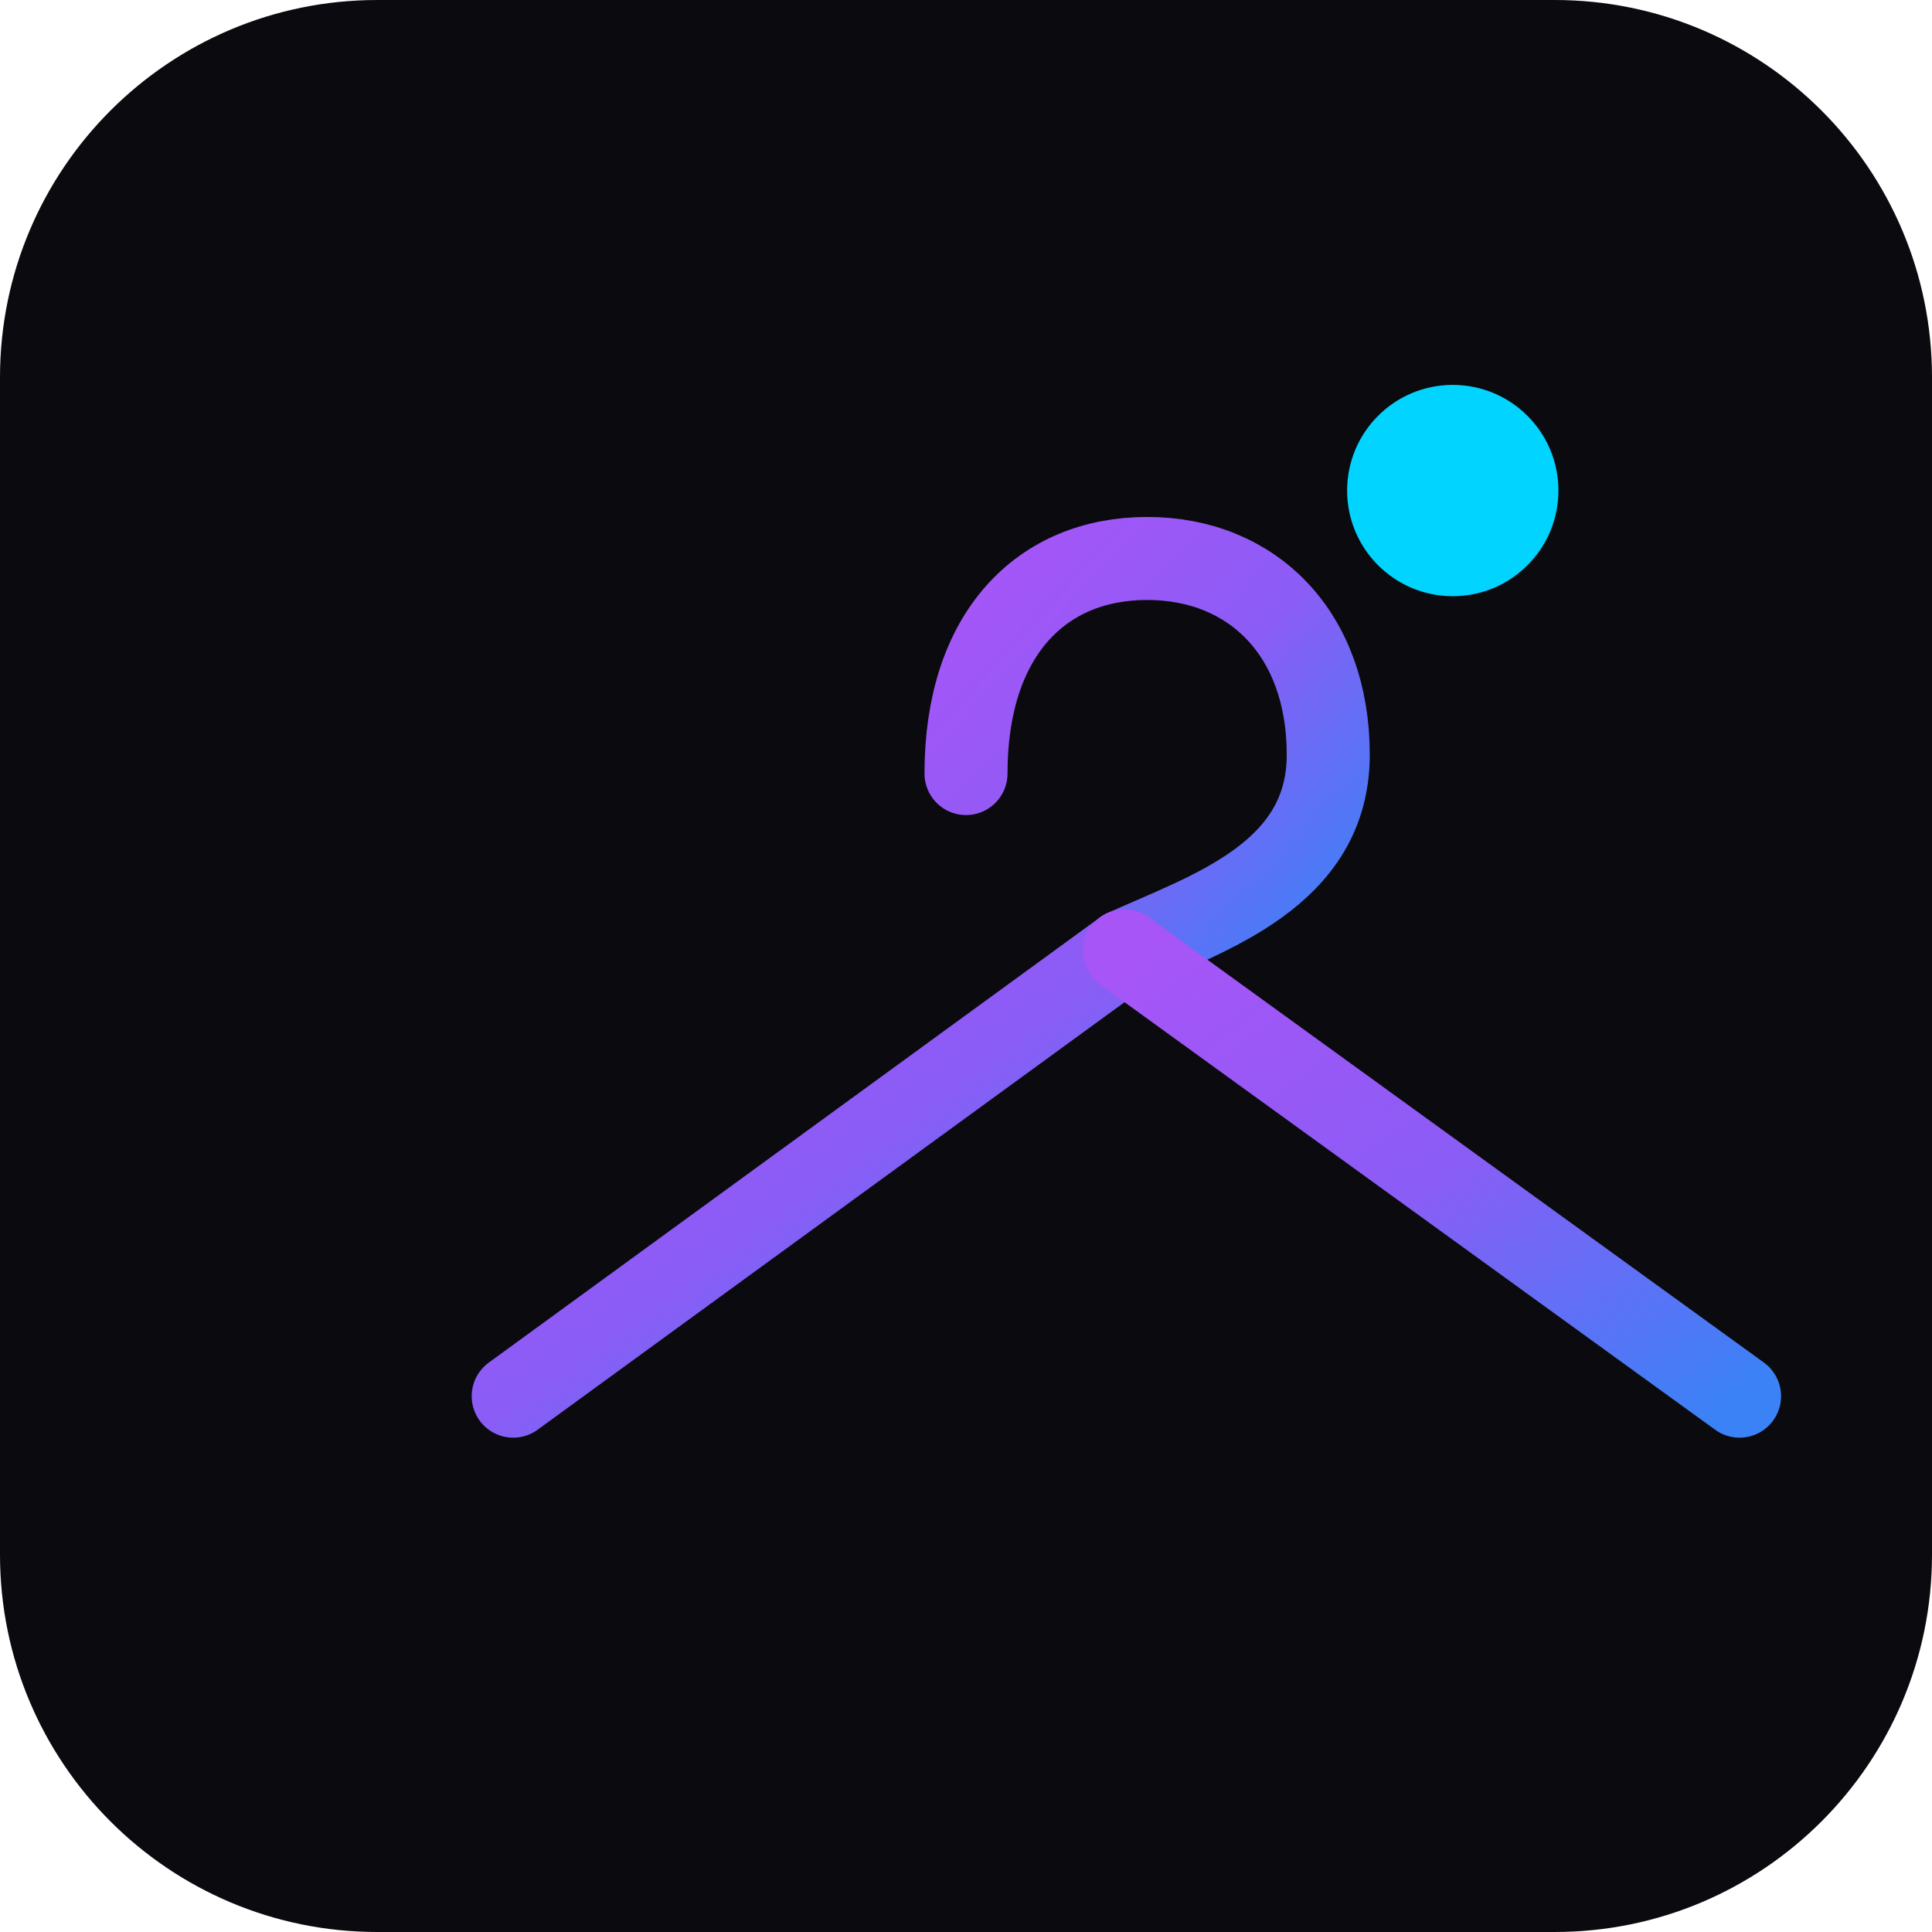
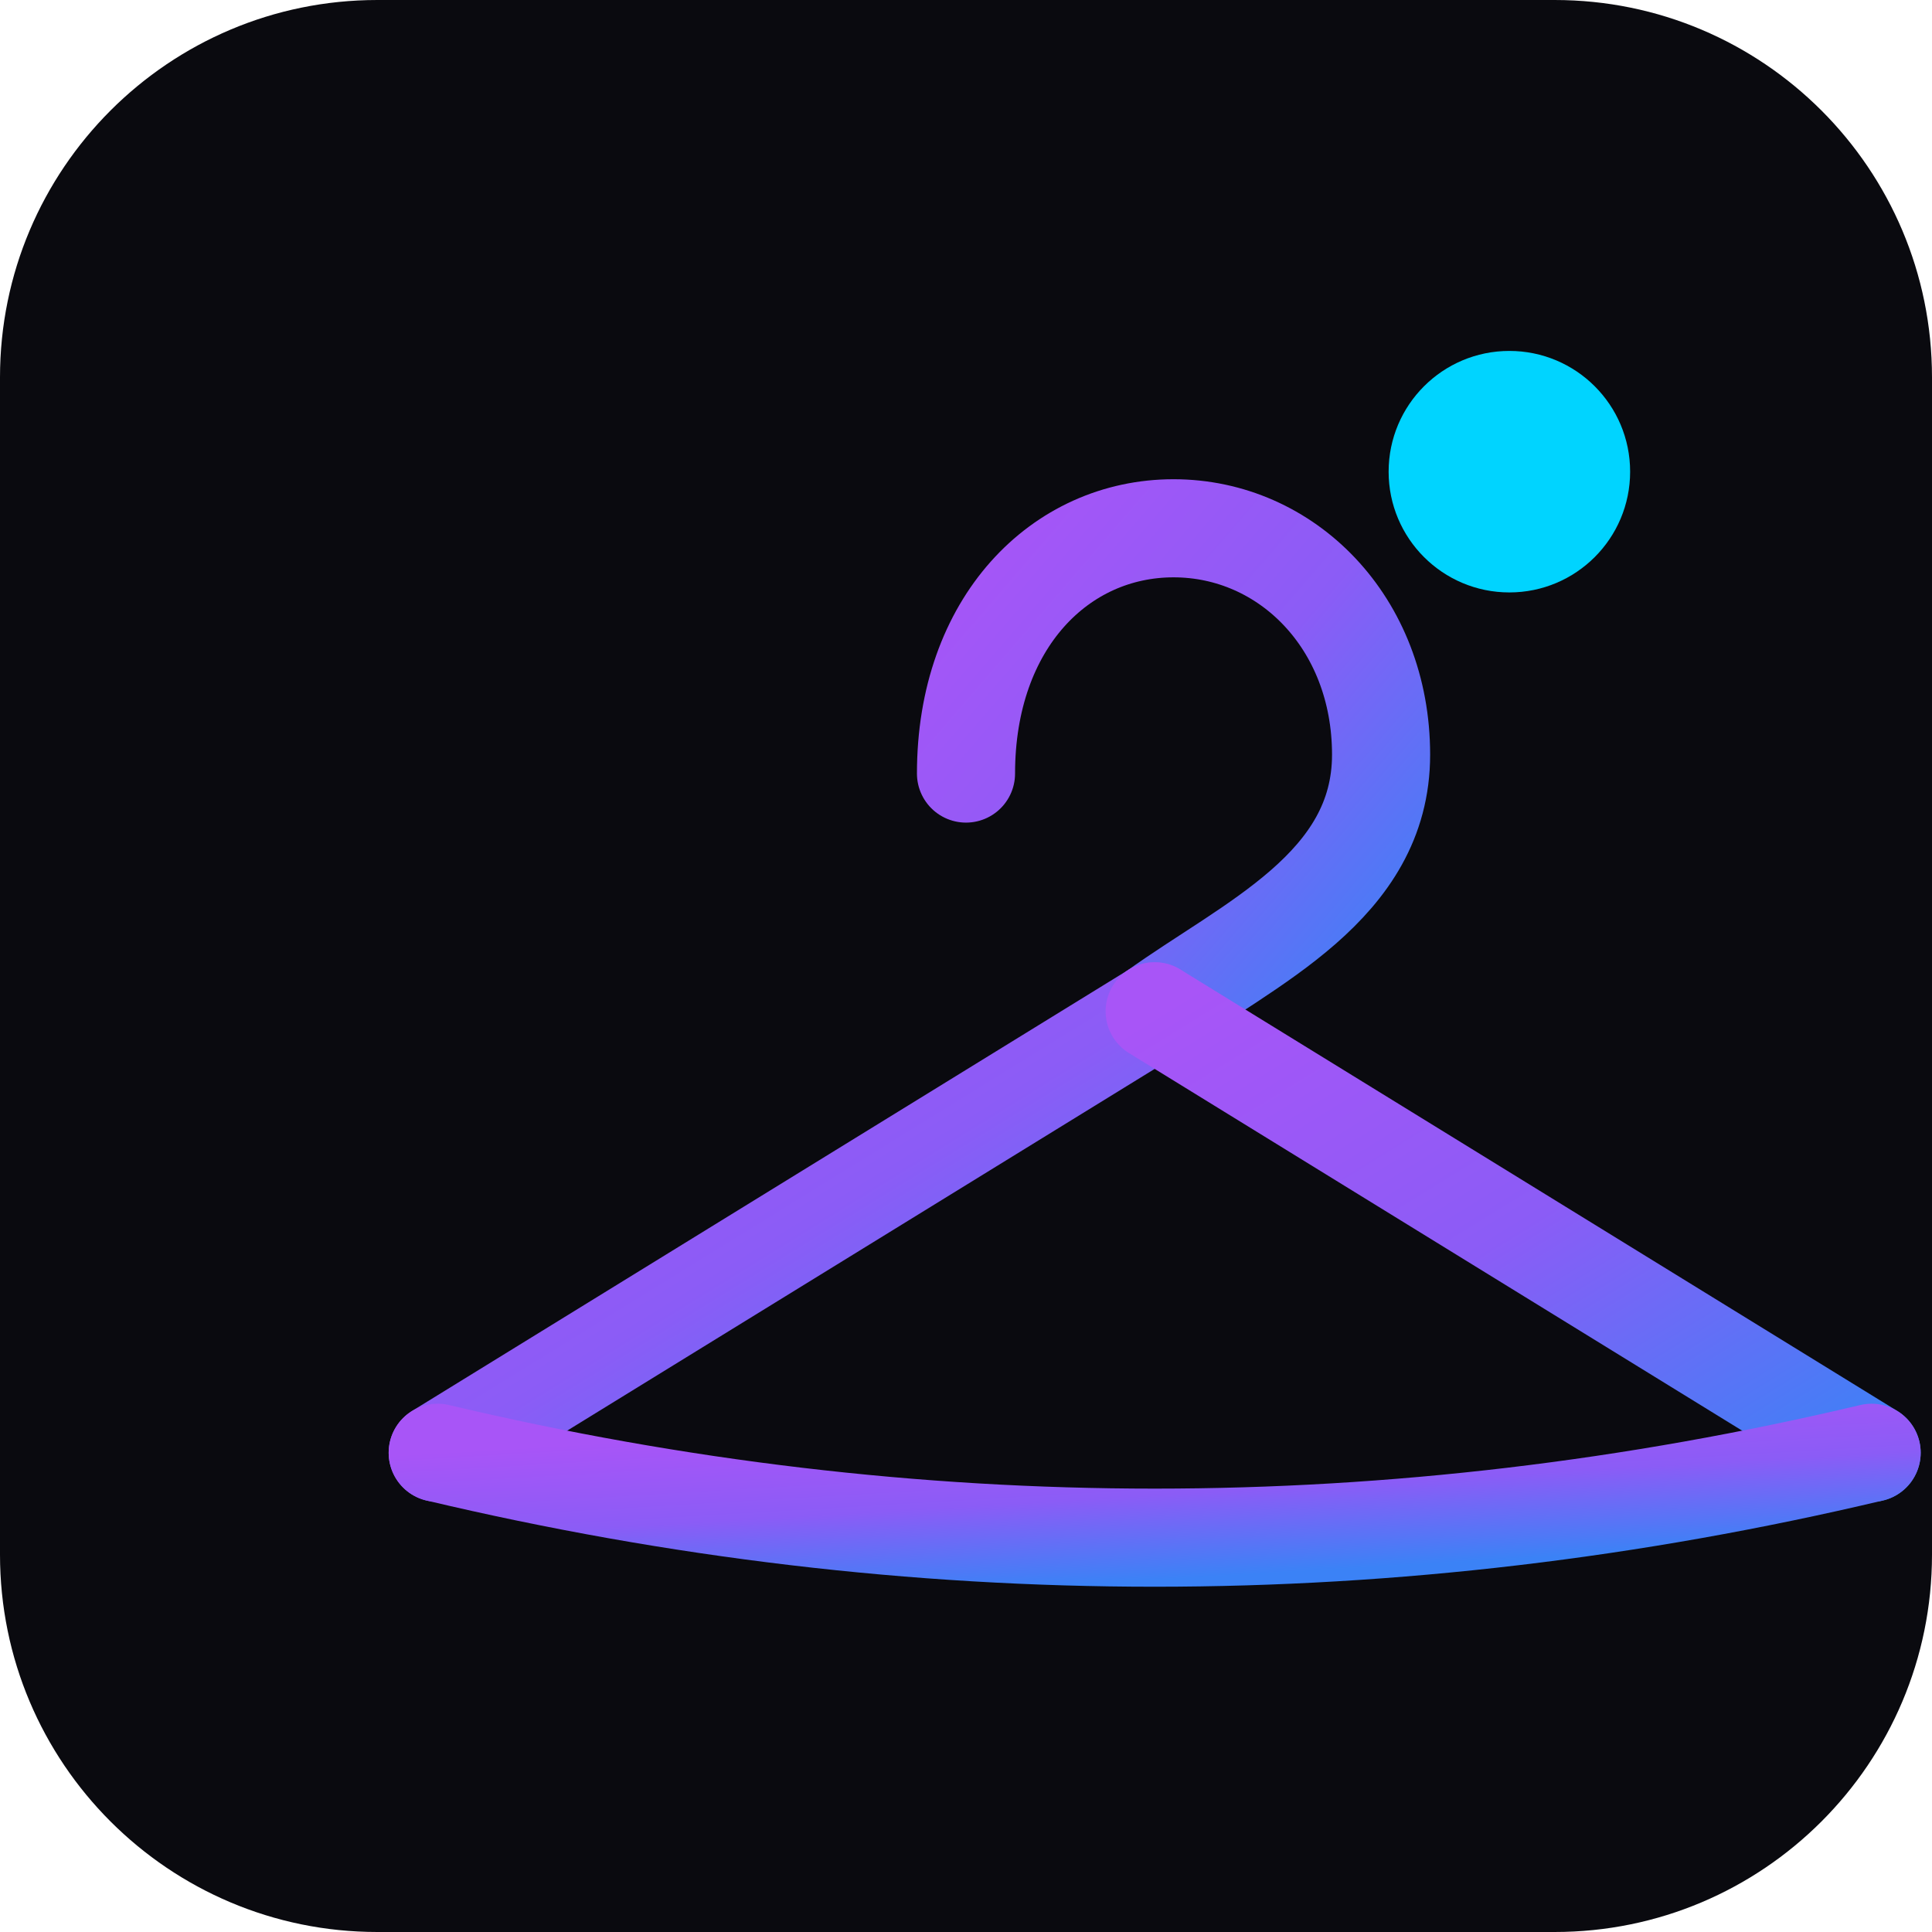
<svg xmlns="http://www.w3.org/2000/svg" width="512" height="512" viewBox="0 0 512 512" fill="none">
  <rect width="512" height="512" rx="100" fill="#0a0a0f" />
-   <g transform="translate(256, 140)">
-     <path d="M 0 65               C 0 28, 20 8, 48 8              C 76 8, 96 28, 96 60              C 96 92, 64 102, 42 112" stroke="url(#hangerGrad)" stroke-width="22" fill="none" stroke-linecap="round" />
-     <path d="M 42 112 L -120 230" stroke="url(#hangerGrad)" stroke-width="22" fill="none" stroke-linecap="round" />
-     <path d="M 42 112 L 205 230" stroke="url(#hangerGrad)" stroke-width="22" fill="none" stroke-linecap="round" />
-     <line x1="-120" y1="230" x2="205" y2="230" stroke="url(#hangerGrad)" stroke-width="22" stroke-linecap="round" />
+   <g transform="translate(256, 130)">
+     <path d="M 0 75               C 0 35, 25 10, 55 10              C 85 10, 110 35, 110 70              C 110 105, 75 120, 50 138" stroke="url(#hangerGrad)" stroke-width="26" fill="none" stroke-linecap="round" />
+     <path d="M 50 138 L -140 255" stroke="url(#hangerGrad)" stroke-width="26" fill="none" stroke-linecap="round" />
+     <path d="M 50 138 L 240 255" stroke="url(#hangerGrad)" stroke-width="26" fill="none" stroke-linecap="round" />
+     <path d="M -140 255 Q 50 300, 240 255" stroke="url(#hangerGrad)" stroke-width="26" fill="none" stroke-linecap="round" />
  </g>
-   <circle cx="385" cy="130" r="28" fill="#00D4FF" />
+   <circle cx="400" cy="125" r="32" fill="#00D4FF" />
  <defs>
    <linearGradient id="hangerGrad" x1="0%" y1="0%" x2="100%" y2="100%">
      <stop offset="0%" style="stop-color:#A855F7;stop-opacity:1" />
      <stop offset="50%" style="stop-color:#8B5CF6;stop-opacity:1" />
      <stop offset="100%" style="stop-color:#3B82F6;stop-opacity:1" />
    </linearGradient>
  </defs>
</svg>
